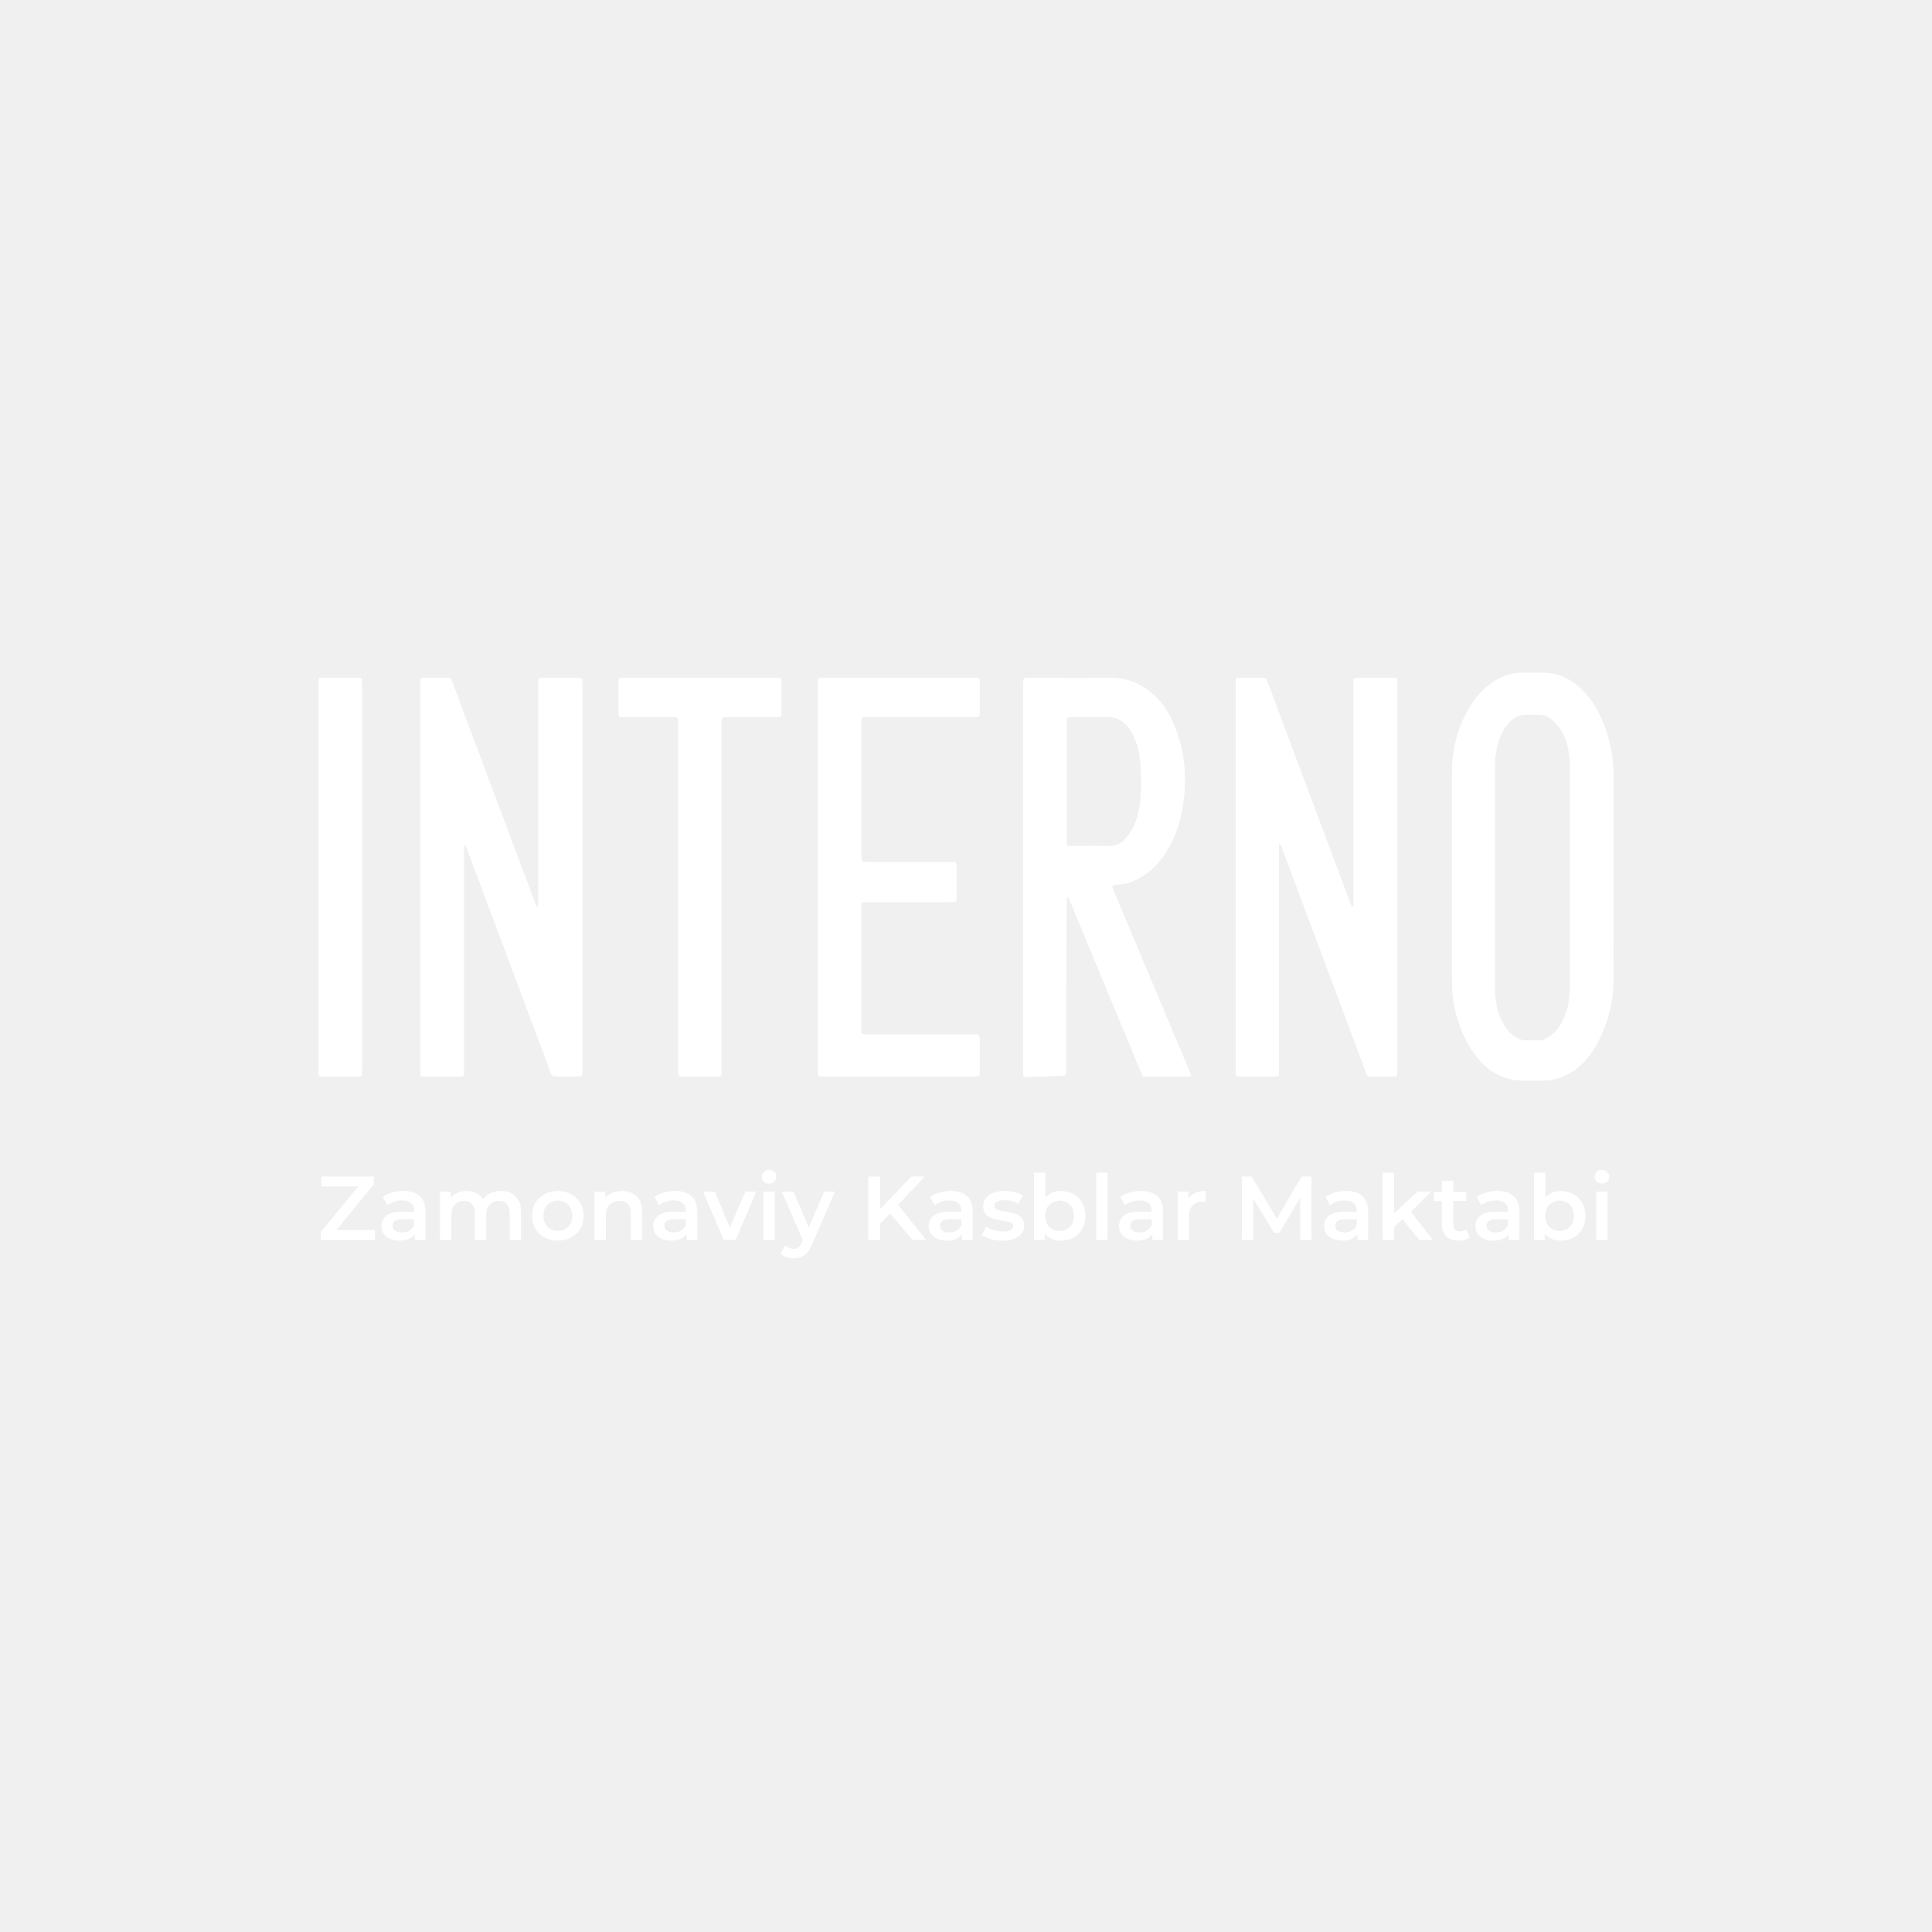
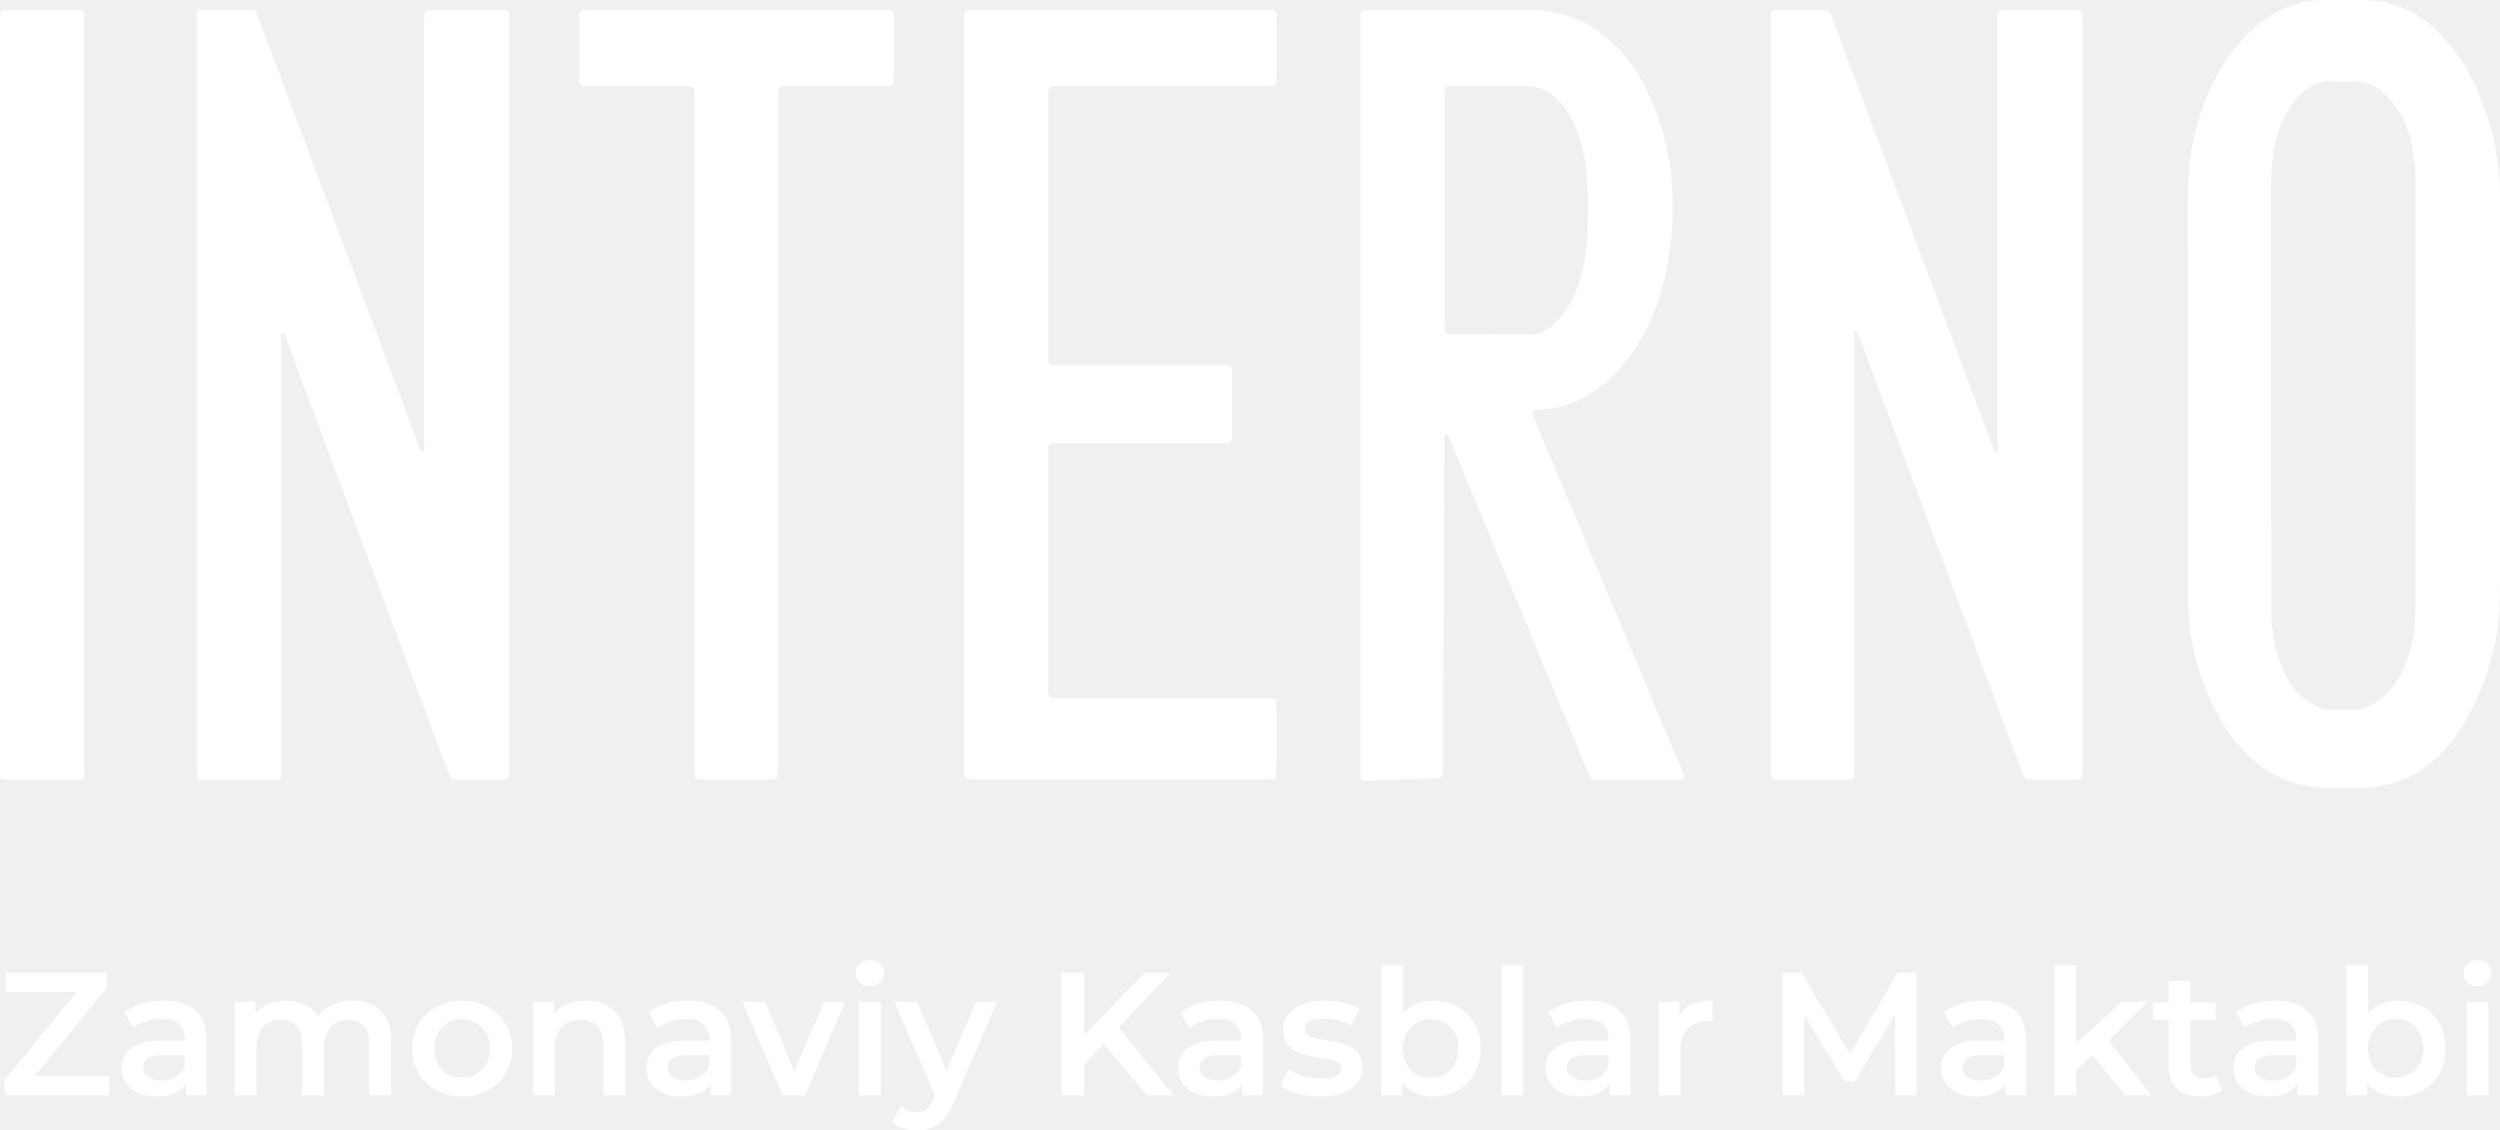
- <svg xmlns="http://www.w3.org/2000/svg" width="1080" height="1080" viewBox="0 0 1080 1080" fill="none">
+ <svg xmlns="http://www.w3.org/2000/svg" width="724" height="327" viewBox="178 376 724 327" fill="none">
  <path d="M209.606 687.608V693.189H179.312V688.775L200.219 663.251H179.668V657.669H208.946V662.084L188.04 687.608H209.606Z" fill="white" />
  <path d="M225.491 665.788C229.483 665.788 232.527 666.752 234.624 668.68C236.756 670.575 237.821 673.45 237.821 677.307V693.189H231.834V689.891C231.056 691.075 229.939 691.988 228.485 692.631C227.064 693.24 225.338 693.545 223.309 693.545C221.279 693.545 219.503 693.206 217.981 692.53C216.458 691.819 215.274 690.855 214.429 689.637C213.617 688.386 213.211 686.982 213.211 685.426C213.211 682.99 214.107 681.045 215.9 679.59C217.727 678.102 220.586 677.357 224.476 677.357H231.478V676.952C231.478 675.057 230.903 673.602 229.753 672.588C228.637 671.573 226.962 671.065 224.73 671.065C223.207 671.065 221.702 671.302 220.213 671.776C218.759 672.249 217.524 672.909 216.509 673.755L214.023 669.137C215.444 668.055 217.152 667.226 219.148 666.651C221.144 666.076 223.258 665.788 225.491 665.788ZM224.628 688.927C226.218 688.927 227.622 688.572 228.84 687.861C230.091 687.117 230.971 686.068 231.478 684.715V681.569H224.933C221.279 681.569 219.452 682.77 219.452 685.172C219.452 686.322 219.909 687.235 220.822 687.912C221.736 688.589 223.004 688.927 224.628 688.927Z" fill="white" />
  <path d="M280.162 665.788C283.579 665.788 286.285 666.786 288.281 668.782C290.277 670.744 291.275 673.704 291.275 677.662V693.189H284.932V678.474C284.932 676.106 284.408 674.33 283.359 673.146C282.311 671.928 280.805 671.319 278.843 671.319C276.712 671.319 275.004 672.029 273.718 673.45C272.433 674.837 271.79 676.833 271.79 679.438V693.189H265.447V678.474C265.447 676.106 264.923 674.33 263.874 673.146C262.825 671.928 261.32 671.319 259.358 671.319C257.193 671.319 255.467 672.013 254.182 673.399C252.93 674.786 252.304 676.799 252.304 679.438V693.189H245.962V666.092H252V669.543C253.015 668.325 254.283 667.395 255.806 666.752C257.328 666.109 259.02 665.788 260.88 665.788C262.91 665.788 264.703 666.177 266.259 666.955C267.849 667.699 269.1 668.816 270.014 670.304C271.13 668.883 272.568 667.784 274.327 667.006C276.086 666.194 278.031 665.788 280.162 665.788Z" fill="white" />
  <path d="M311.807 693.545C309.067 693.545 306.597 692.953 304.398 691.769C302.199 690.584 300.474 688.944 299.222 686.846C298.005 684.715 297.396 682.313 297.396 679.641C297.396 676.968 298.005 674.584 299.222 672.486C300.474 670.389 302.199 668.748 304.398 667.564C306.597 666.38 309.067 665.788 311.807 665.788C314.581 665.788 317.067 666.38 319.266 667.564C321.465 668.748 323.173 670.389 324.391 672.486C325.643 674.584 326.269 676.968 326.269 679.641C326.269 682.313 325.643 684.715 324.391 686.846C323.173 688.944 321.465 690.584 319.266 691.769C317.067 692.953 314.581 693.545 311.807 693.545ZM311.807 688.115C314.141 688.115 316.069 687.337 317.591 685.781C319.114 684.225 319.875 682.178 319.875 679.641C319.875 677.104 319.114 675.057 317.591 673.501C316.069 671.945 314.141 671.167 311.807 671.167C309.473 671.167 307.544 671.945 306.022 673.501C304.534 675.057 303.789 677.104 303.789 679.641C303.789 682.178 304.534 684.225 306.022 685.781C307.544 687.337 309.473 688.115 311.807 688.115Z" fill="white" />
  <path d="M347.709 665.788C351.126 665.788 353.866 666.786 355.929 668.782C357.993 670.778 359.025 673.738 359.025 677.662V693.189H352.682V678.474C352.682 676.106 352.124 674.33 351.007 673.146C349.891 671.928 348.301 671.319 346.238 671.319C343.903 671.319 342.06 672.029 340.707 673.45C339.353 674.837 338.677 676.85 338.677 679.489V693.189H332.334V666.092H338.372V669.594C339.421 668.342 340.74 667.395 342.33 666.752C343.92 666.109 345.713 665.788 347.709 665.788Z" fill="white" />
  <path d="M377.423 665.788C381.415 665.788 384.459 666.752 386.557 668.68C388.688 670.575 389.753 673.45 389.753 677.307V693.189H383.766V689.891C382.988 691.075 381.871 691.988 380.417 692.631C378.996 693.24 377.271 693.545 375.241 693.545C373.211 693.545 371.435 693.206 369.913 692.53C368.39 691.819 367.206 690.855 366.361 689.637C365.549 688.386 365.143 686.982 365.143 685.426C365.143 682.99 366.039 681.045 367.832 679.59C369.659 678.102 372.518 677.357 376.408 677.357H383.41V676.952C383.41 675.057 382.835 673.602 381.685 672.588C380.569 671.573 378.894 671.065 376.662 671.065C375.139 671.065 373.634 671.302 372.145 671.776C370.691 672.249 369.456 672.909 368.441 673.755L365.955 669.137C367.376 668.055 369.084 667.226 371.08 666.651C373.076 666.076 375.19 665.788 377.423 665.788ZM376.56 688.927C378.15 688.927 379.554 688.572 380.772 687.861C382.023 687.117 382.903 686.068 383.41 684.715V681.569H376.865C373.211 681.569 371.384 682.77 371.384 685.172C371.384 686.322 371.841 687.235 372.754 687.912C373.668 688.589 374.936 688.927 376.56 688.927Z" fill="white" />
  <path d="M422.77 666.092L411.15 693.189H404.604L392.983 666.092H399.58L408.003 686.187L416.681 666.092H422.77Z" fill="white" />
  <path d="M426.734 666.092H433.077V693.189H426.734V666.092ZM429.931 661.627C428.781 661.627 427.816 661.272 427.038 660.561C426.26 659.817 425.871 658.904 425.871 657.821C425.871 656.739 426.26 655.842 427.038 655.132C427.816 654.388 428.781 654.016 429.931 654.016C431.081 654.016 432.045 654.371 432.823 655.081C433.601 655.758 433.99 656.62 433.99 657.669C433.99 658.785 433.601 659.733 432.823 660.511C432.079 661.255 431.115 661.627 429.931 661.627Z" fill="white" />
  <path d="M466.773 666.092L454.088 695.371C452.904 698.314 451.466 700.378 449.775 701.562C448.083 702.78 446.036 703.389 443.635 703.389C442.281 703.389 440.945 703.169 439.626 702.729C438.307 702.289 437.224 701.68 436.378 700.902L438.915 696.234C439.524 696.809 440.235 697.266 441.047 697.604C441.892 697.942 442.738 698.111 443.584 698.111C444.7 698.111 445.614 697.824 446.324 697.249C447.068 696.674 447.745 695.71 448.354 694.356L448.81 693.291L436.987 666.092H443.584L452.109 686.136L460.684 666.092H466.773Z" fill="white" />
  <path d="M497.6 678.322L491.967 684.106V693.189H485.37V657.669H491.967V675.886L509.524 657.669H516.933L502.014 673.552L517.846 693.189H510.133L497.6 678.322Z" fill="white" />
  <path d="M531.436 665.788C535.428 665.788 538.472 666.752 540.57 668.68C542.701 670.575 543.767 673.45 543.767 677.307V693.189H537.779V689.891C537.001 691.075 535.885 691.988 534.43 692.631C533.009 693.24 531.284 693.545 529.254 693.545C527.224 693.545 525.448 693.206 523.926 692.53C522.404 691.819 521.22 690.855 520.374 689.637C519.562 688.386 519.156 686.982 519.156 685.426C519.156 682.99 520.053 681.045 521.846 679.59C523.672 678.102 526.531 677.357 530.421 677.357H537.424V676.952C537.424 675.057 536.849 673.602 535.699 672.588C534.582 671.573 532.908 671.065 530.675 671.065C529.153 671.065 527.647 671.302 526.159 671.776C524.704 672.249 523.469 672.909 522.455 673.755L519.968 669.137C521.389 668.055 523.097 667.226 525.093 666.651C527.089 666.076 529.203 665.788 531.436 665.788ZM530.573 688.927C532.163 688.927 533.567 688.572 534.785 687.861C536.037 687.117 536.916 686.068 537.424 684.715V681.569H530.878C527.224 681.569 525.398 682.77 525.398 685.172C525.398 686.322 525.854 687.235 526.768 687.912C527.681 688.589 528.95 688.927 530.573 688.927Z" fill="white" />
  <path d="M560.28 693.545C558.081 693.545 555.933 693.257 553.835 692.682C551.738 692.107 550.063 691.379 548.812 690.5L551.247 685.679C552.465 686.491 553.92 687.151 555.611 687.658C557.336 688.132 559.028 688.369 560.686 688.369C564.474 688.369 566.369 687.371 566.369 685.375C566.369 684.428 565.878 683.768 564.897 683.396C563.95 683.024 562.411 682.669 560.28 682.33C558.047 681.992 556.22 681.603 554.799 681.163C553.412 680.723 552.194 679.962 551.146 678.88C550.131 677.763 549.624 676.224 549.624 674.262C549.624 671.691 550.689 669.645 552.82 668.122C554.985 666.566 557.895 665.788 561.548 665.788C563.409 665.788 565.269 666.008 567.13 666.448C568.99 666.854 570.513 667.412 571.697 668.122L569.261 672.943C566.961 671.59 564.373 670.913 561.497 670.913C559.637 670.913 558.216 671.201 557.235 671.776C556.288 672.317 555.814 673.044 555.814 673.958C555.814 674.973 556.322 675.7 557.336 676.14C558.385 676.546 559.992 676.935 562.157 677.307C564.322 677.645 566.098 678.034 567.485 678.474C568.872 678.914 570.056 679.658 571.037 680.707C572.052 681.755 572.559 683.244 572.559 685.172C572.559 687.709 571.46 689.739 569.261 691.261C567.062 692.783 564.068 693.545 560.28 693.545Z" fill="white" />
  <path d="M593.042 665.788C595.68 665.788 598.032 666.363 600.095 667.513C602.192 668.663 603.833 670.287 605.017 672.385C606.201 674.482 606.793 676.901 606.793 679.641C606.793 682.381 606.201 684.817 605.017 686.948C603.833 689.045 602.192 690.669 600.095 691.819C598.032 692.969 595.68 693.545 593.042 693.545C591.181 693.545 589.473 693.223 587.917 692.58C586.394 691.938 585.109 690.974 584.06 689.688V693.189H578.022V655.538H584.365V669.391C585.447 668.207 586.716 667.31 588.17 666.701C589.659 666.092 591.283 665.788 593.042 665.788ZM592.331 688.115C594.666 688.115 596.577 687.337 598.065 685.781C599.588 684.225 600.349 682.178 600.349 679.641C600.349 677.104 599.588 675.057 598.065 673.501C596.577 671.945 594.666 671.167 592.331 671.167C590.809 671.167 589.439 671.522 588.221 672.232C587.003 672.909 586.039 673.89 585.329 675.176C584.618 676.461 584.263 677.949 584.263 679.641C584.263 681.332 584.618 682.821 585.329 684.106C586.039 685.392 587.003 686.39 588.221 687.1C589.439 687.777 590.809 688.115 592.331 688.115Z" fill="white" />
  <path d="M612.809 655.538H619.151V693.189H612.809V655.538Z" fill="white" />
  <path d="M637.828 665.788C641.82 665.788 644.865 666.752 646.962 668.68C649.093 670.575 650.159 673.45 650.159 677.307V693.189H644.171V689.891C643.393 691.075 642.277 691.988 640.822 692.631C639.401 693.24 637.676 693.545 635.646 693.545C633.616 693.545 631.84 693.206 630.318 692.53C628.796 691.819 627.612 690.855 626.766 689.637C625.954 688.386 625.548 686.982 625.548 685.426C625.548 682.99 626.445 681.045 628.238 679.59C630.064 678.102 632.923 677.357 636.813 677.357H643.816V676.952C643.816 675.057 643.241 673.602 642.091 672.588C640.974 671.573 639.3 671.065 637.067 671.065C635.545 671.065 634.039 671.302 632.551 671.776C631.096 672.249 629.861 672.909 628.847 673.755L626.36 669.137C627.781 668.055 629.489 667.226 631.485 666.651C633.481 666.076 635.595 665.788 637.828 665.788ZM636.965 688.927C638.555 688.927 639.959 688.572 641.177 687.861C642.429 687.117 643.308 686.068 643.816 684.715V681.569H637.27C633.616 681.569 631.79 682.77 631.79 685.172C631.79 686.322 632.246 687.235 633.16 687.912C634.073 688.589 635.342 688.927 636.965 688.927Z" fill="white" />
  <path d="M664.337 670.05C666.164 667.209 669.378 665.788 673.979 665.788V671.826C673.437 671.725 672.947 671.674 672.507 671.674C670.038 671.674 668.109 672.402 666.722 673.856C665.335 675.277 664.642 677.341 664.642 680.047V693.189H658.299V666.092H664.337V670.05Z" fill="white" />
  <path d="M726.868 693.189L726.817 669.645L715.146 689.13H712.203L700.532 669.949V693.189H694.24V657.669H699.669L713.776 681.214L727.629 657.669H733.058L733.109 693.189H726.868Z" fill="white" />
  <path d="M752.446 665.788C756.438 665.788 759.483 666.752 761.58 668.68C763.711 670.575 764.777 673.45 764.777 677.307V693.189H758.789V689.891C758.011 691.075 756.895 691.988 755.44 692.631C754.019 693.24 752.294 693.545 750.264 693.545C748.234 693.545 746.458 693.206 744.936 692.53C743.414 691.819 742.23 690.855 741.384 689.637C740.572 688.386 740.166 686.982 740.166 685.426C740.166 682.99 741.063 681.045 742.856 679.59C744.682 678.102 747.541 677.357 751.431 677.357H758.434V676.952C758.434 675.057 757.859 673.602 756.709 672.588C755.592 671.573 753.918 671.065 751.685 671.065C750.163 671.065 748.657 671.302 747.169 671.776C745.714 672.249 744.479 672.909 743.465 673.755L740.978 669.137C742.399 668.055 744.107 667.226 746.103 666.651C748.099 666.076 750.213 665.788 752.446 665.788ZM751.583 688.927C753.173 688.927 754.577 688.572 755.795 687.861C757.047 687.117 757.926 686.068 758.434 684.715V681.569H751.888C748.234 681.569 746.408 682.77 746.408 685.172C746.408 686.322 746.864 687.235 747.778 687.912C748.691 688.589 749.96 688.927 751.583 688.927Z" fill="white" />
  <path d="M783.979 681.569L779.26 686.035V693.189H772.917V655.538H779.26V678.271L792.402 666.092H800.014L788.698 677.459L801.079 693.189H793.367L783.979 681.569Z" fill="white" />
  <path d="M821.465 691.718C820.721 692.327 819.808 692.783 818.725 693.088C817.676 693.392 816.56 693.545 815.376 693.545C812.399 693.545 810.099 692.766 808.475 691.21C806.851 689.654 806.039 687.388 806.039 684.411V671.37H801.574V666.295H806.039V660.105H812.382V666.295H819.638V671.37H812.382V684.259C812.382 685.578 812.703 686.593 813.346 687.303C813.989 687.98 814.919 688.318 816.137 688.318C817.558 688.318 818.742 687.946 819.689 687.202L821.465 691.718Z" fill="white" />
  <path d="M837.034 665.788C841.026 665.788 844.071 666.752 846.168 668.68C848.299 670.575 849.365 673.45 849.365 677.307V693.189H843.377V689.891C842.599 691.075 841.483 691.988 840.028 692.631C838.608 693.24 836.882 693.545 834.853 693.545C832.823 693.545 831.047 693.206 829.525 692.53C828.002 691.819 826.818 690.855 825.973 689.637C825.161 688.386 824.755 686.982 824.755 685.426C824.755 682.99 825.651 681.045 827.444 679.59C829.271 678.102 832.129 677.357 836.02 677.357H843.022V676.952C843.022 675.057 842.447 673.602 841.297 672.588C840.181 671.573 838.506 671.065 836.273 671.065C834.751 671.065 833.246 671.302 831.757 671.776C830.303 672.249 829.068 672.909 828.053 673.755L825.567 669.137C826.987 668.055 828.696 667.226 830.692 666.651C832.688 666.076 834.802 665.788 837.034 665.788ZM836.172 688.927C837.762 688.927 839.166 688.572 840.384 687.861C841.635 687.117 842.515 686.068 843.022 684.715V681.569H836.476C832.823 681.569 830.996 682.77 830.996 685.172C830.996 686.322 831.453 687.235 832.366 687.912C833.28 688.589 834.548 688.927 836.172 688.927Z" fill="white" />
  <path d="M872.525 665.788C875.164 665.788 877.515 666.363 879.579 667.513C881.676 668.663 883.317 670.287 884.501 672.385C885.685 674.482 886.277 676.901 886.277 679.641C886.277 682.381 885.685 684.817 884.501 686.948C883.317 689.045 881.676 690.669 879.579 691.819C877.515 692.969 875.164 693.545 872.525 693.545C870.665 693.545 868.956 693.223 867.4 692.58C865.878 691.938 864.593 690.974 863.544 689.688V693.189H857.505V655.538H863.848V669.391C864.931 668.207 866.199 667.31 867.654 666.701C869.143 666.092 870.766 665.788 872.525 665.788ZM871.815 688.115C874.149 688.115 876.061 687.337 877.549 685.781C879.071 684.225 879.832 682.178 879.832 679.641C879.832 677.104 879.071 675.057 877.549 673.501C876.061 671.945 874.149 671.167 871.815 671.167C870.293 671.167 868.923 671.522 867.705 672.232C866.487 672.909 865.523 673.89 864.812 675.176C864.102 676.461 863.747 677.949 863.747 679.641C863.747 681.332 864.102 682.821 864.812 684.106C865.523 685.392 866.487 686.39 867.705 687.1C868.923 687.777 870.293 688.115 871.815 688.115Z" fill="white" />
  <path d="M892.292 666.092H898.635V693.189H892.292V666.092ZM895.489 661.627C894.339 661.627 893.375 661.272 892.597 660.561C891.819 659.817 891.43 658.904 891.43 657.821C891.43 656.739 891.819 655.842 892.597 655.132C893.375 654.388 894.339 654.016 895.489 654.016C896.639 654.016 897.603 654.371 898.381 655.081C899.159 655.758 899.549 656.62 899.549 657.669C899.549 658.785 899.159 659.733 898.381 660.511C897.637 661.255 896.673 661.627 895.489 661.627Z" fill="white" />
  <path d="M259.9 472.37C259.284 472.658 259.383 473.158 259.375 473.582C259.345 474.749 259.352 475.917 259.352 477.084C259.352 517.156 259.352 557.228 259.345 597.3C259.345 602.446 259.9 601.84 254.926 601.862C249.533 601.893 244.141 601.87 238.748 601.862C237.813 601.862 236.877 601.832 235.942 601.771C235.425 601.733 235.082 601.4 235.06 600.869C235.014 599.702 234.976 598.535 234.976 597.368C234.976 556.947 234.976 516.519 234.976 476.099C234.976 445.137 234.976 414.175 234.976 383.222C234.976 378.401 234.474 378.939 239.288 378.909C242.452 378.886 245.616 378.894 248.788 378.909C252.461 378.924 251.868 378.591 253.192 382.069C255.603 388.398 257.937 394.757 260.31 401.101C273.126 435.337 285.934 469.573 298.788 503.786C299.198 504.877 299.046 506.355 300.484 506.931C301.168 505.878 300.826 504.703 300.826 503.589C300.849 463.631 300.841 423.68 300.849 383.722C300.849 382.441 300.894 381.152 300.963 379.879C300.993 379.364 301.351 379.045 301.86 378.985C302.438 378.924 303.032 378.909 303.617 378.909C309.945 378.909 316.281 378.909 322.609 378.909C323.194 378.909 323.78 378.909 324.366 378.962C325.035 379.023 325.415 379.432 325.453 380.099C325.499 381.031 325.522 381.963 325.522 382.896C325.522 454.513 325.522 526.13 325.522 597.747C325.522 602.105 325.704 601.764 321.552 601.771C318.152 601.771 314.752 601.787 311.352 601.771C308.645 601.756 308.622 601.749 307.625 599.103C304.994 592.108 302.385 585.104 299.761 578.101C286.999 543.971 274.244 509.842 261.459 475.72C261.033 474.575 260.843 473.279 259.9 472.37Z" fill="white" />
  <path d="M714.988 471.249V475.721C714.988 516.036 714.988 556.35 714.988 596.657C714.988 597.824 715.003 598.999 714.95 600.159C714.889 601.409 714.547 601.743 713.178 601.75C706.257 601.773 699.343 601.773 692.422 601.75C691.114 601.75 690.863 601.424 690.802 600.022C690.756 599.09 690.779 598.15 690.779 597.218C690.779 525.942 690.779 454.658 690.779 383.382C690.779 382.912 690.779 382.45 690.779 381.98C690.772 378.789 690.779 378.91 693.882 378.918C697.868 378.918 701.853 378.971 705.838 378.895C707.23 378.873 707.96 379.373 708.432 380.669C710.265 385.717 712.174 390.742 714.06 395.774C727.522 431.769 740.984 467.763 754.454 503.75C754.857 504.818 755.306 505.872 755.724 506.895C756.622 506.895 756.439 506.266 756.462 505.894C756.523 504.727 756.5 503.56 756.5 502.393C756.5 462.783 756.5 423.166 756.508 383.557C756.508 378.206 755.96 378.963 761.223 378.926C766.737 378.888 772.244 378.918 777.758 378.926C778.458 378.926 779.165 378.941 779.865 378.963C780.739 378.986 781.082 379.524 781.112 380.313C781.142 381.366 781.158 382.412 781.158 383.466C781.158 397.957 781.158 412.441 781.158 426.933C781.158 483.49 781.158 540.039 781.158 596.596C781.158 597.763 781.18 598.938 781.12 600.098C781.051 601.409 780.739 601.735 779.401 601.75C776.115 601.788 772.837 601.818 769.551 601.765C763.315 601.659 764.79 602.789 762.546 596.793C747.305 556.1 732.109 515.399 716.882 474.698C716.524 473.735 716.35 472.674 714.988 471.242V471.249Z" fill="white" />
  <path d="M457.242 490.109C457.242 454.478 457.242 418.856 457.242 383.225C457.242 378.389 456.733 378.928 461.547 378.92C488.859 378.905 516.171 378.905 543.483 378.92C547.94 378.92 547.659 378.314 547.674 383.013C547.689 387.682 547.674 392.358 547.674 397.027C547.674 397.846 547.659 398.664 547.621 399.475C547.583 400.271 547.195 400.802 546.343 400.839C545.293 400.885 544.236 400.9 543.179 400.9C524.073 400.9 504.968 400.9 485.862 400.9C481.261 400.9 481.542 400.635 481.542 405.342C481.542 429.406 481.542 453.47 481.542 477.535C481.542 482.097 481.39 481.787 485.695 481.787C500.465 481.787 515.236 481.787 530.006 481.787C531.063 481.787 532.12 481.772 533.17 481.817C534.508 481.878 534.759 482.097 534.759 483.553C534.79 489.859 534.79 496.165 534.759 502.478C534.759 503.987 534.44 504.229 532.85 504.29C531.915 504.328 530.972 504.305 530.036 504.305C515.152 504.305 500.26 504.305 485.376 504.305C481.398 504.305 481.542 504.002 481.542 508.095C481.542 530.173 481.542 552.252 481.542 574.33C481.542 578.529 481.337 578.249 485.627 578.249C504.854 578.249 524.073 578.249 543.301 578.249C547.955 578.249 547.674 577.809 547.674 582.592C547.674 587.73 547.681 592.869 547.674 598.008C547.674 598.94 547.628 599.873 547.529 600.797C547.476 601.29 547.103 601.631 546.594 601.669C545.78 601.722 544.959 601.737 544.137 601.737C516.354 601.737 488.578 601.737 460.794 601.737C457.029 601.737 457.242 601.874 457.242 598.016C457.242 562.037 457.242 526.058 457.242 490.078V490.109Z" fill="white" />
  <path d="M379.124 501.26C379.124 469.245 379.124 437.237 379.116 405.222C379.116 400.682 379.709 400.917 374.728 400.917C366.407 400.917 358.079 400.917 349.758 400.917C348.823 400.917 347.88 400.902 346.952 400.834C346.298 400.781 345.902 400.364 345.834 399.712C345.773 399.136 345.75 398.545 345.75 397.961C345.75 392.587 345.75 387.214 345.75 381.84C345.75 381.256 345.78 380.673 345.826 380.089C345.879 379.43 346.214 378.998 346.906 378.967C347.727 378.929 348.549 378.922 349.37 378.922C377.276 378.922 405.181 378.922 433.079 378.922C437.193 378.922 436.874 378.566 436.889 382.681C436.897 387.706 436.889 392.731 436.889 397.756C436.889 398.454 436.866 399.159 436.805 399.856C436.76 400.364 436.44 400.735 435.931 400.781C434.881 400.864 433.832 400.917 432.774 400.917C424.454 400.925 416.125 400.917 407.805 400.917C406.869 400.917 405.926 400.902 404.991 400.955C403.85 401.023 403.485 401.349 403.424 402.418C403.356 403.699 403.371 404.987 403.371 406.268C403.371 469.707 403.371 533.153 403.371 596.592C403.371 597.873 403.371 599.162 403.302 600.443C403.264 601.239 402.8 601.708 401.964 601.739C401.614 601.754 401.264 601.769 400.906 601.769C394.457 601.769 388.007 601.769 381.565 601.769C381.101 601.769 380.63 601.731 380.166 601.686C379.641 601.633 379.291 601.299 379.253 600.791C379.177 599.632 379.139 598.465 379.139 597.297C379.139 565.282 379.139 533.275 379.139 501.26H379.124Z" fill="white" />
  <path d="M202.4 490.764C202.4 526.16 202.4 561.547 202.4 596.943C202.4 598.11 202.4 599.277 202.354 600.445C202.324 601.271 201.837 601.703 201.015 601.741C200.43 601.771 199.844 601.778 199.259 601.778C193.166 601.778 187.067 601.778 180.974 601.778C180.389 601.778 179.803 601.771 179.218 601.718C178.563 601.665 178.122 601.293 178.084 600.626C178.023 599.459 178.008 598.292 178.008 597.125C178.008 552.74 178.008 508.348 178.008 463.964C178.008 437.33 178.008 410.696 178.008 384.07C178.008 383.016 177.985 381.97 178.016 380.917C178.069 379.083 178.176 378.939 180.077 378.931C186.876 378.908 193.676 378.908 200.475 378.931C202.149 378.931 202.316 379.128 202.377 380.727C202.422 381.773 202.4 382.827 202.4 383.88C202.4 419.503 202.4 455.134 202.4 490.757V490.764Z" fill="white" />
  <path d="M664.557 597.825C655.879 577.148 647.185 556.48 638.5 535.811C633.343 523.54 628.179 511.269 623.014 498.998C622.695 498.248 622.353 497.505 622.064 496.739C621.516 495.254 621.79 494.784 623.265 494.625C623.729 494.579 624.201 494.564 624.672 494.541C629.707 494.276 634.294 492.684 638.53 490.001C643.04 487.144 646.805 483.506 649.961 479.231C654.251 473.418 657.164 466.945 659.141 460.048C661.971 450.187 662.876 440.144 662.222 429.89C661.606 420.188 659.149 411.032 655.027 402.271C653.179 398.329 650.866 394.676 647.953 391.44C640.629 383.3 631.7 378.744 620.466 378.866C605.696 379.025 590.926 378.904 576.163 378.904C575.228 378.904 574.285 378.904 573.349 378.926C572.535 378.941 572.018 379.32 572.003 380.177C571.98 381.23 571.973 382.276 571.973 383.33C571.973 454.697 571.973 526.071 571.973 597.438C571.973 598.371 571.957 599.31 571.988 600.243C572.049 601.842 572.3 602.145 573.844 602.092C580.521 601.88 587.199 601.645 593.869 601.364C595.771 601.281 595.839 601.137 595.915 599.326C595.946 598.628 595.93 597.923 595.93 597.226C595.961 586.244 595.976 575.269 596.022 564.286C596.105 544.428 596.204 524.571 596.318 504.713C596.318 503.712 596.045 502.644 596.98 501.295C597.634 502.757 598.129 503.803 598.57 504.872C607.567 526.556 616.55 548.233 625.547 569.918C629.525 579.521 633.495 589.124 637.511 598.712C639.017 602.297 638.347 601.834 642.34 601.842C649.376 601.865 656.403 601.857 663.439 601.834C664.199 601.834 665.066 602.145 665.872 601.273C665.454 600.174 665.043 598.977 664.549 597.81L664.557 597.825ZM599.254 472.864C598.669 472.864 598.083 472.842 597.497 472.819C596.813 472.781 596.425 472.395 596.394 471.728C596.349 470.682 596.334 469.628 596.334 468.575C596.334 458.062 596.334 447.542 596.334 437.029C596.334 426.047 596.326 415.065 596.334 404.082C596.334 400.959 596.372 400.921 599.422 400.914C606.221 400.891 613.021 400.952 619.82 400.891C623.319 400.861 626.201 402.164 628.703 404.469C630.985 406.561 632.59 409.13 633.86 411.919C635.762 416.11 636.895 420.522 637.328 425.077C638.066 432.77 638.089 440.478 637.336 448.171C636.948 452.127 636.028 455.993 634.651 459.745C633.297 463.436 631.13 466.589 628.468 469.431C626.285 471.765 623.638 472.948 620.345 472.902C613.31 472.804 606.274 472.872 599.239 472.872L599.254 472.864Z" fill="white" />
  <path d="M901.995 516.4C901.995 488.599 901.995 460.798 901.995 432.997C901.995 421.719 899.463 411.002 894.808 400.77C892.374 395.411 889.149 390.538 885.088 386.263C878.753 379.578 871.002 375.97 861.67 376.001C858.392 376.008 855.106 376.023 851.821 376.001C843.964 375.948 837.165 378.691 831.24 383.724C827.003 387.324 823.588 391.599 820.82 396.404C817.77 401.702 815.549 407.341 813.998 413.238C812.203 420.059 811.602 427.025 811.609 434.058C811.64 452.749 811.617 471.44 811.617 490.13C811.617 508.472 811.617 526.807 811.617 545.149C811.617 547.718 811.655 550.287 811.792 552.857C812.347 563.392 815.07 573.336 820.097 582.636C822.501 587.085 825.361 591.201 829.011 594.733C835.256 600.766 842.671 604.04 851.44 604.07C855.076 604.085 858.712 604.093 862.339 604.063C864.096 604.048 865.846 603.957 867.587 603.623C875.011 602.206 881.103 598.522 886.122 592.974C889.043 589.745 891.439 586.145 893.432 582.287C898.877 571.729 901.836 560.519 901.957 548.643C902.072 537.895 901.988 527.148 901.988 516.4H901.995ZM877.52 490.365H877.505C877.505 510.579 877.498 530.793 877.513 551.007C877.513 555.585 877.171 560.11 875.893 564.529C875.079 567.348 873.999 570.047 872.501 572.578C870.546 575.875 867.907 578.452 864.576 580.362C863.229 581.135 861.853 581.62 860.248 581.575C857.791 581.499 855.319 581.507 852.863 581.575C851.273 581.613 849.881 581.135 848.512 580.415C844.656 578.369 841.857 575.329 839.872 571.479C837.362 566.613 836.259 561.391 835.834 555.995C835.712 554.486 835.735 552.955 835.735 551.439C835.735 510.776 835.742 470.121 835.712 429.458C835.712 424.16 836.244 418.968 837.902 413.92C839.195 409.986 841.135 406.432 844.116 403.476C846.733 400.876 849.775 399.406 853.547 399.542C855.654 399.618 857.768 399.618 859.875 399.542C862.857 399.436 865.374 400.49 867.595 402.384C871.626 405.825 874.379 410.1 875.801 415.186C876.973 419.37 877.52 423.637 877.52 427.995C877.49 448.793 877.505 469.59 877.505 490.388L877.52 490.365Z" fill="white" />
</svg>
